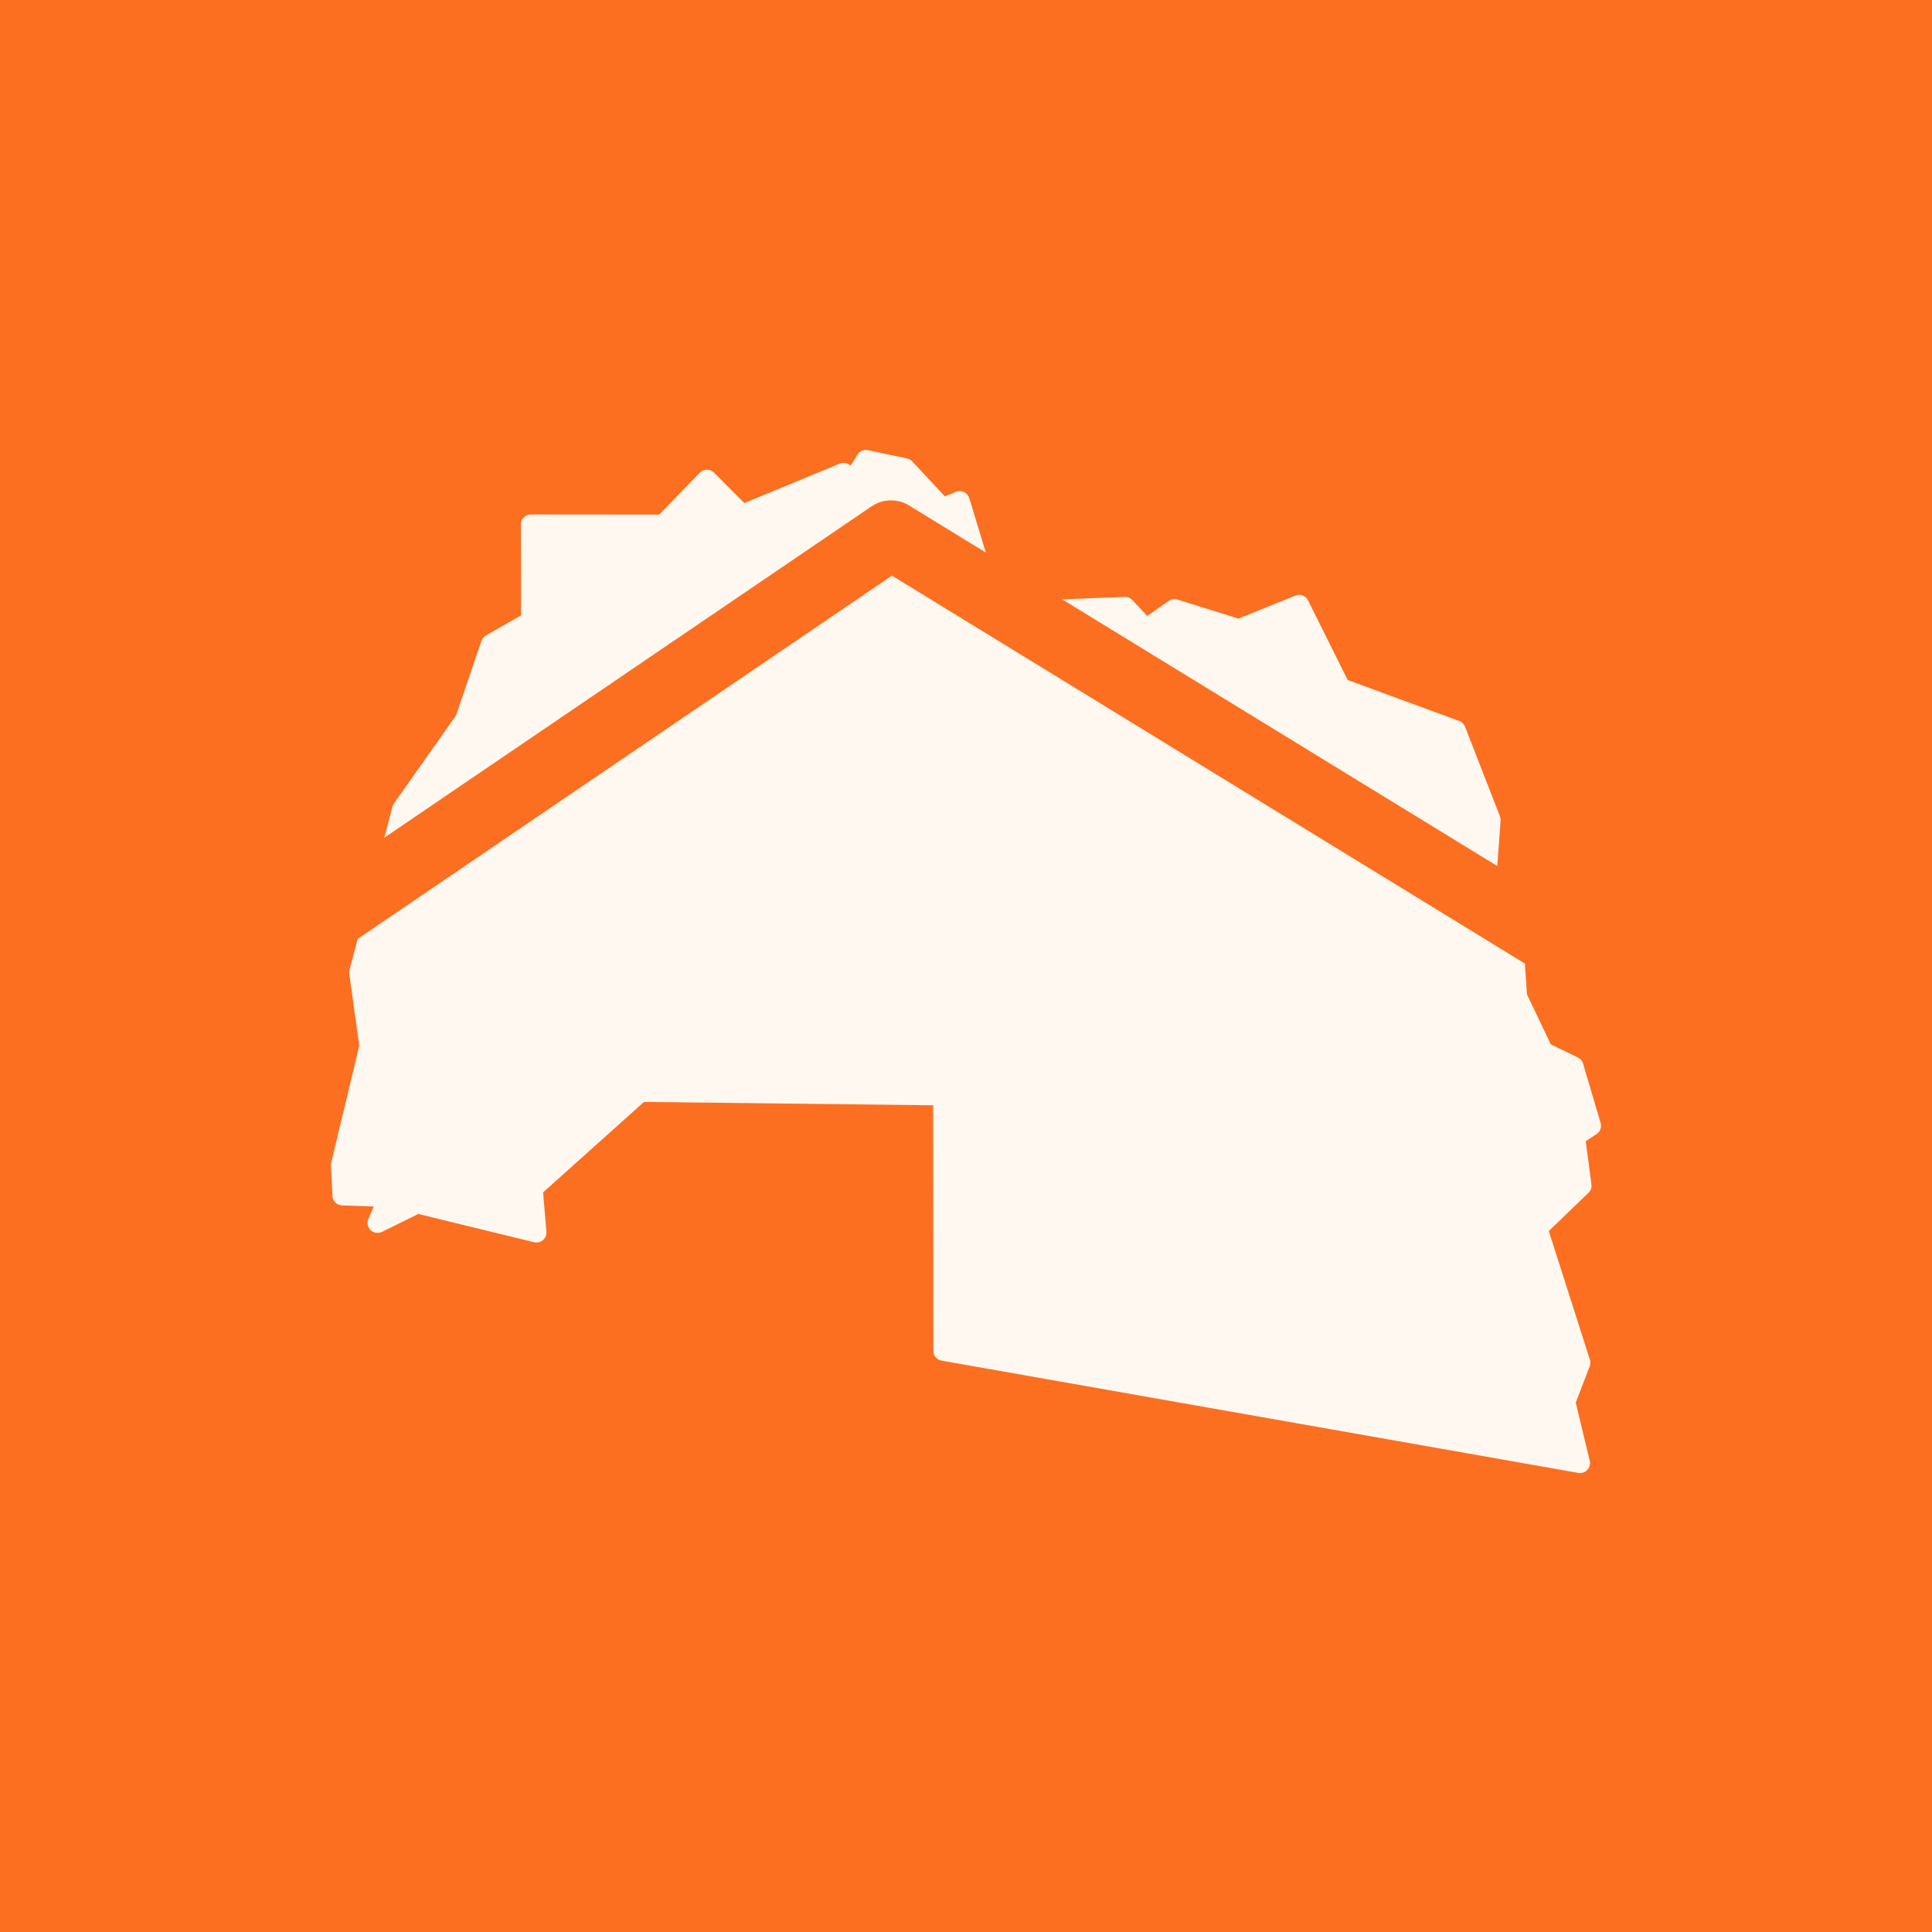
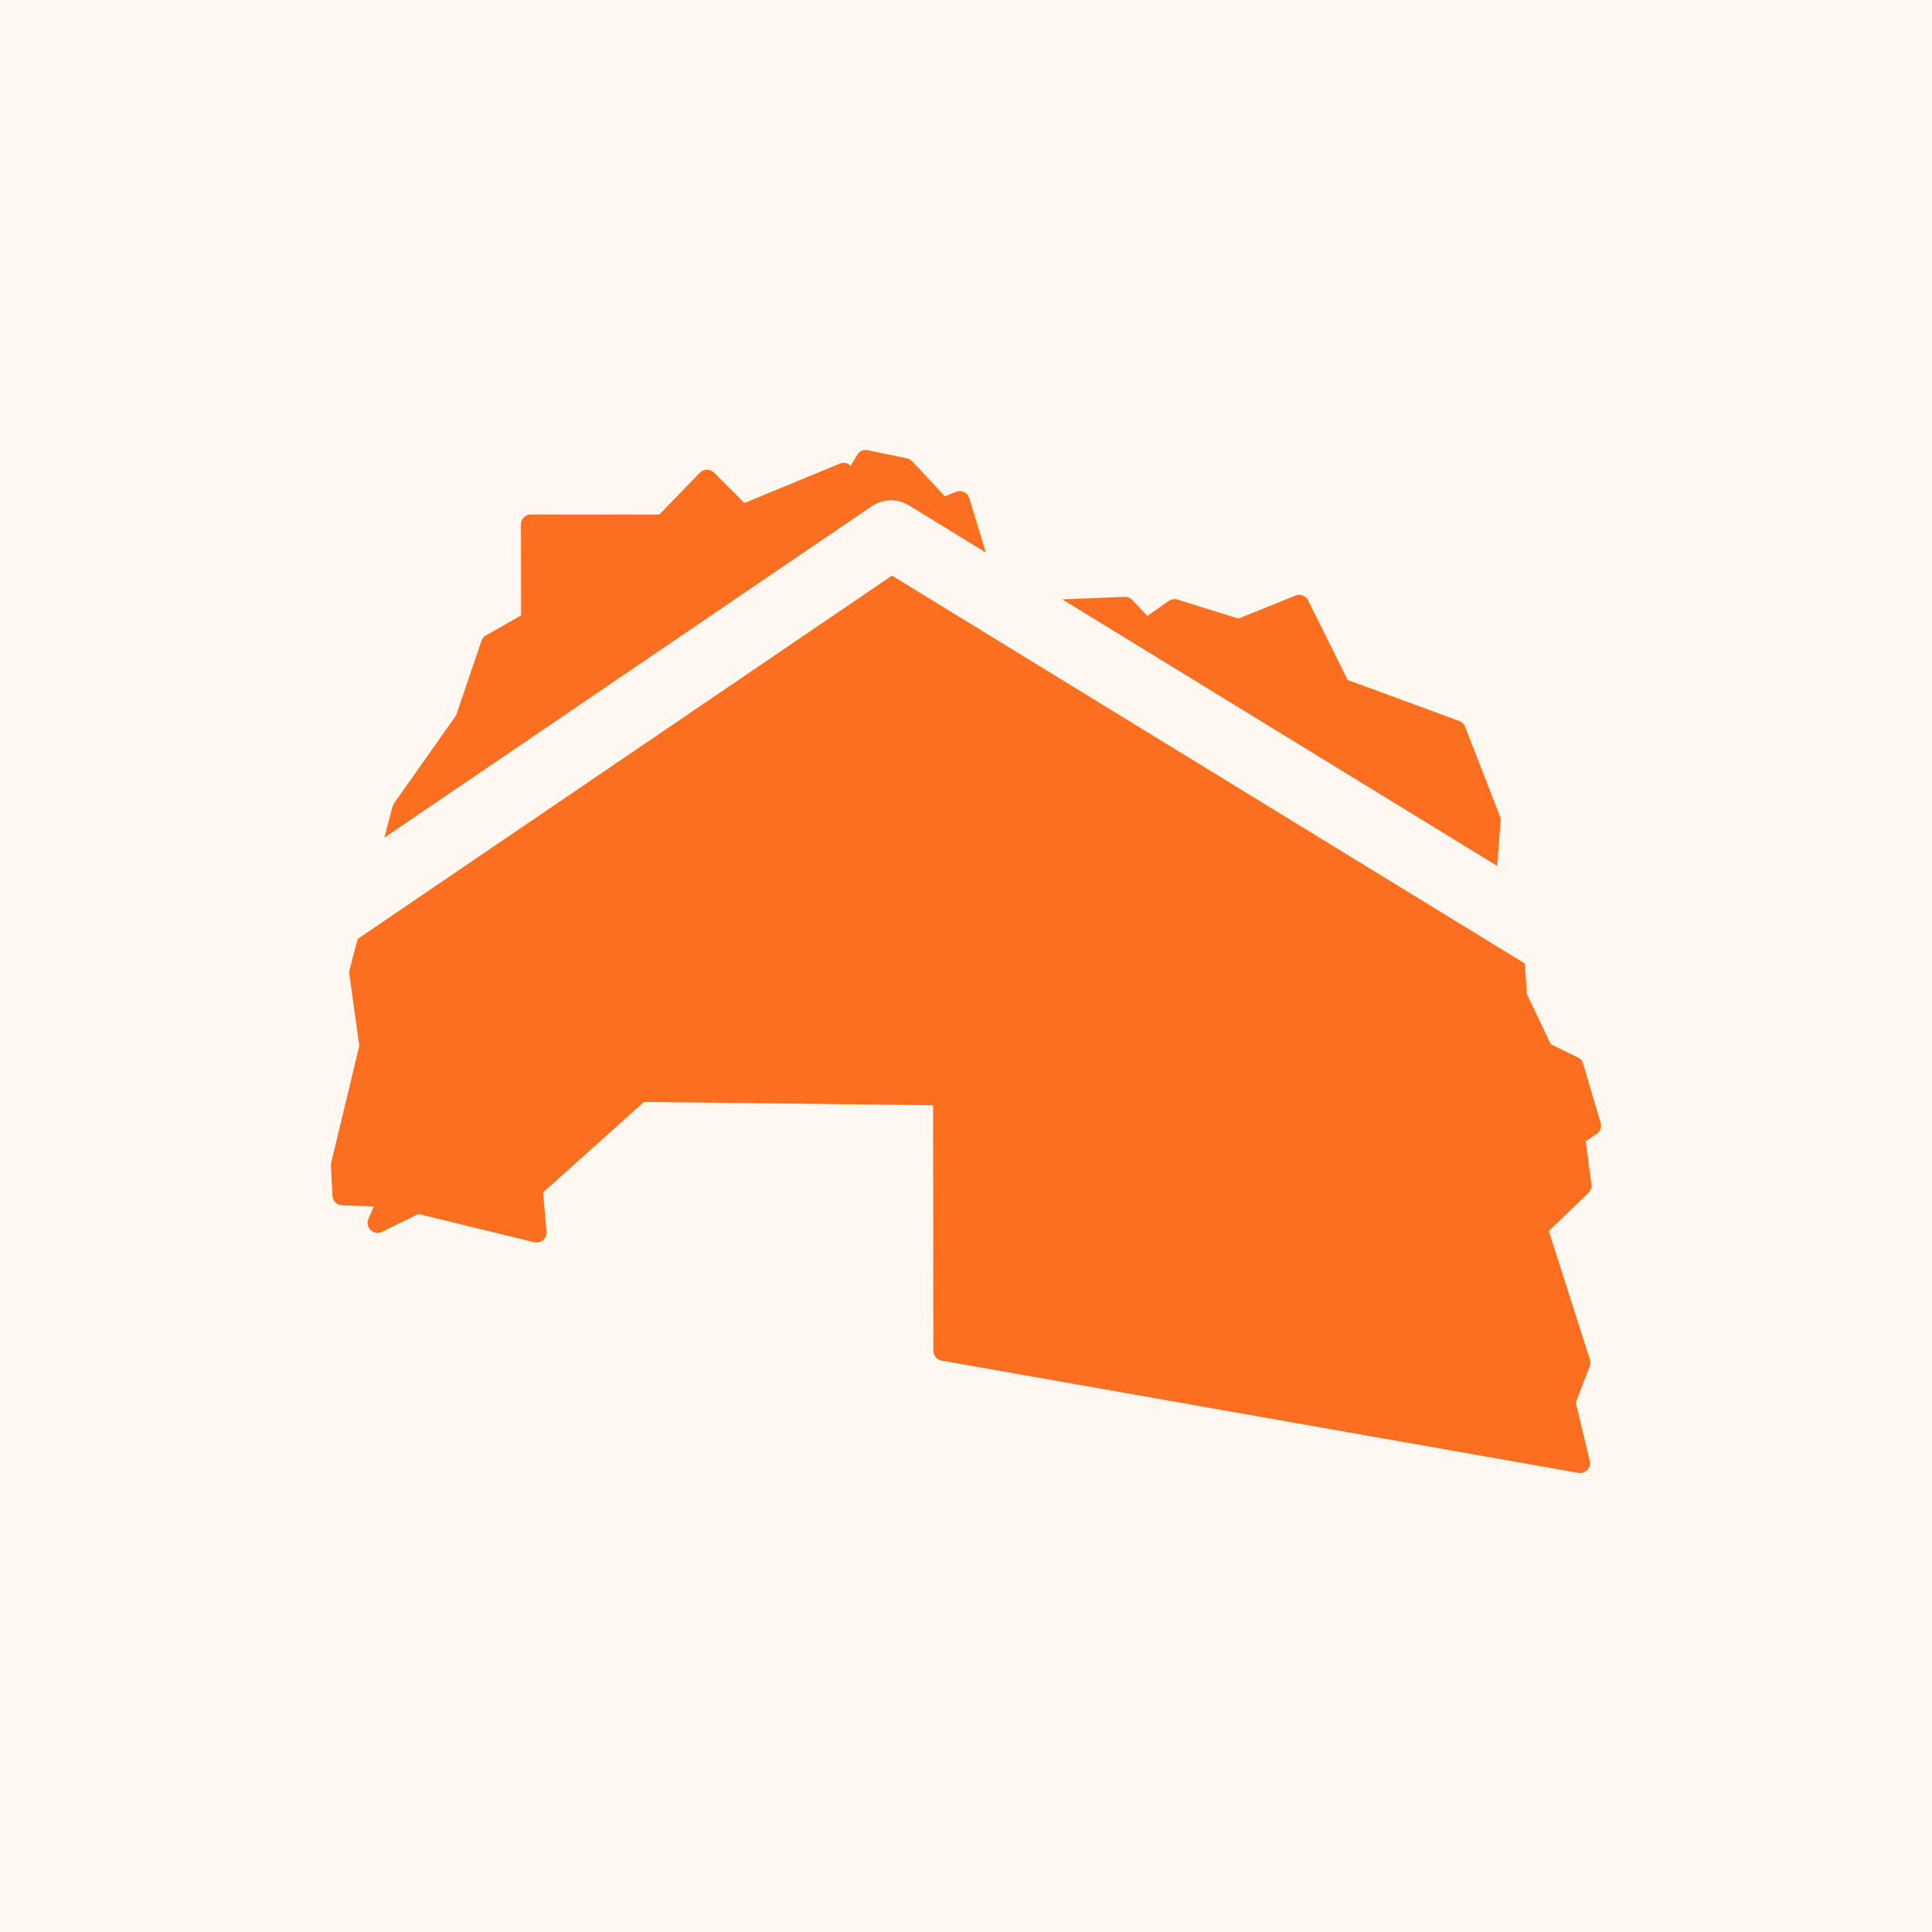
<svg xmlns="http://www.w3.org/2000/svg" viewBox="0 0 128 128">
-   <rect width="128" height="128" rx="0" fill="#FC6F20" />
+   <rect width="128" height="128" rx="0" fill="#FFF8F0" />
  <g transform="translate(21.76 29.63) scale(0.8282) translate(1 1)">
    <mask id="q" maskUnits="userSpaceOnUse" x="-20" y="-20" width="140" height="140">
      <rect x="-20" y="-20" width="140" height="140" fill="#fff" />
      <path d="M-6 40 L44 6 L106 44" fill="none" stroke="#000" stroke-width="5.5" stroke-linejoin="round" />
    </mask>
    <g mask="url(#q)">
-       <path d="M0.00 56.42 L0.12 58.85 L3.83 58.98 L2.93 61.05 L6.10 59.49 L15.64 61.82 L15.34 58.28 L23.94 50.57 L48.17 50.85 L48.19 71.28 L99.12 80.26 L97.94 75.37 L99.15 72.24 L95.71 61.47 L99.24 58.07 L98.72 54.12 L100.00 53.28 L98.60 48.54 L96.18 47.36 L94.09 42.98 L93.70 37.33 L91.44 36.03 L91.97 28.82 L89.18 21.65 L79.96 18.26 L76.65 11.61 L71.83 13.56 L66.68 11.95 L64.40 13.55 L62.72 11.77 L56.49 12.02 L50.95 8.08 L49.50 3.31 L48.10 3.88 L45.12 0.68 L41.99 0.02 L40.68 2.18 L40.21 1.05 L32.08 4.41 L29.28 1.60 L25.80 5.19 L15.20 5.18 L15.21 12.92 L12.00 14.75 L9.93 20.82 L4.90 27.95 L1.46 41.02 L2.28 46.92Z" fill="#FFF8F0" stroke="#FFF8F0" stroke-width="1.6" stroke-linejoin="round" />
+       <path d="M0.00 56.42 L0.12 58.85 L3.83 58.98 L2.93 61.05 L6.10 59.49 L15.64 61.82 L15.34 58.28 L23.94 50.57 L48.17 50.85 L48.19 71.28 L99.12 80.26 L97.94 75.37 L99.15 72.24 L95.71 61.47 L99.24 58.07 L98.72 54.12 L100.00 53.28 L98.60 48.54 L96.18 47.36 L94.09 42.98 L93.70 37.33 L91.44 36.03 L91.97 28.82 L89.18 21.65 L79.96 18.26 L76.65 11.61 L71.83 13.56 L66.68 11.95 L64.40 13.55 L62.72 11.77 L56.49 12.02 L50.95 8.08 L49.50 3.31 L48.10 3.88 L45.12 0.68 L41.99 0.02 L40.68 2.18 L40.21 1.05 L32.08 4.41 L29.28 1.60 L25.80 5.19 L15.20 5.18 L15.21 12.92 L12.00 14.75 L9.93 20.82 L4.90 27.95 L1.46 41.02 L2.28 46.92Z" fill="#FC6F20" stroke="#FC6F20" stroke-width="1.6" stroke-linejoin="round" />
    </g>
  </g>
</svg>
